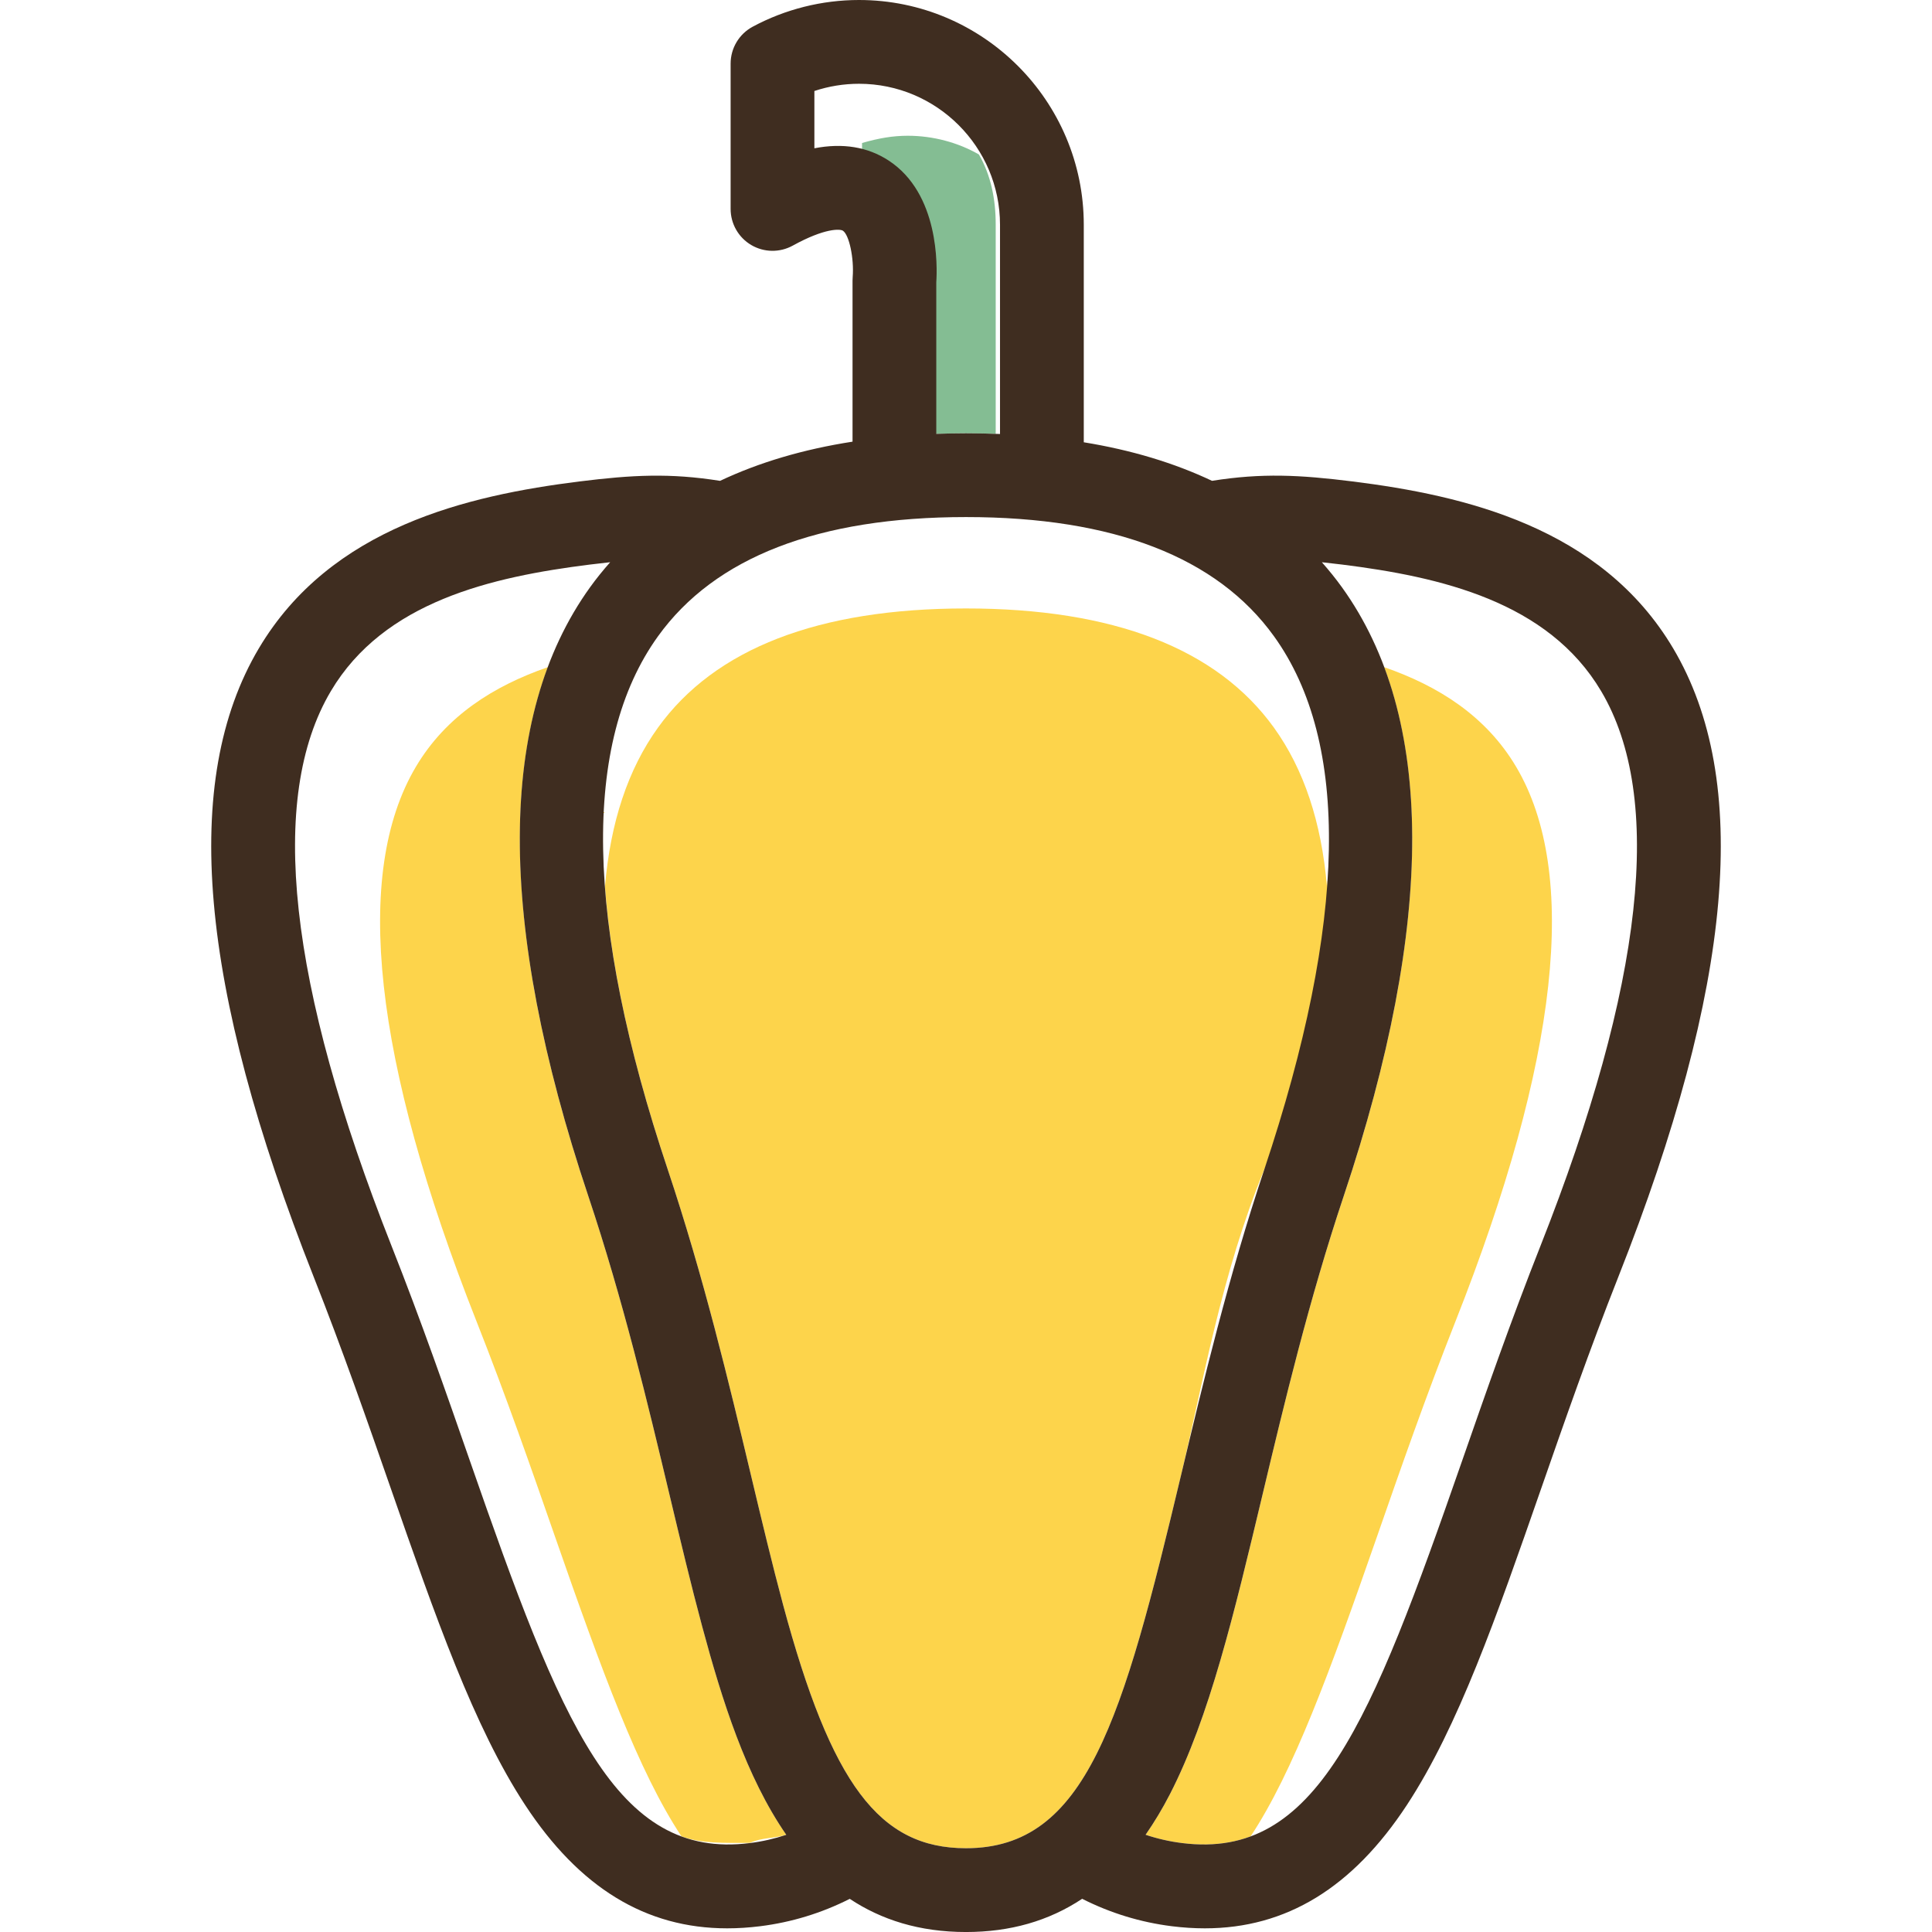
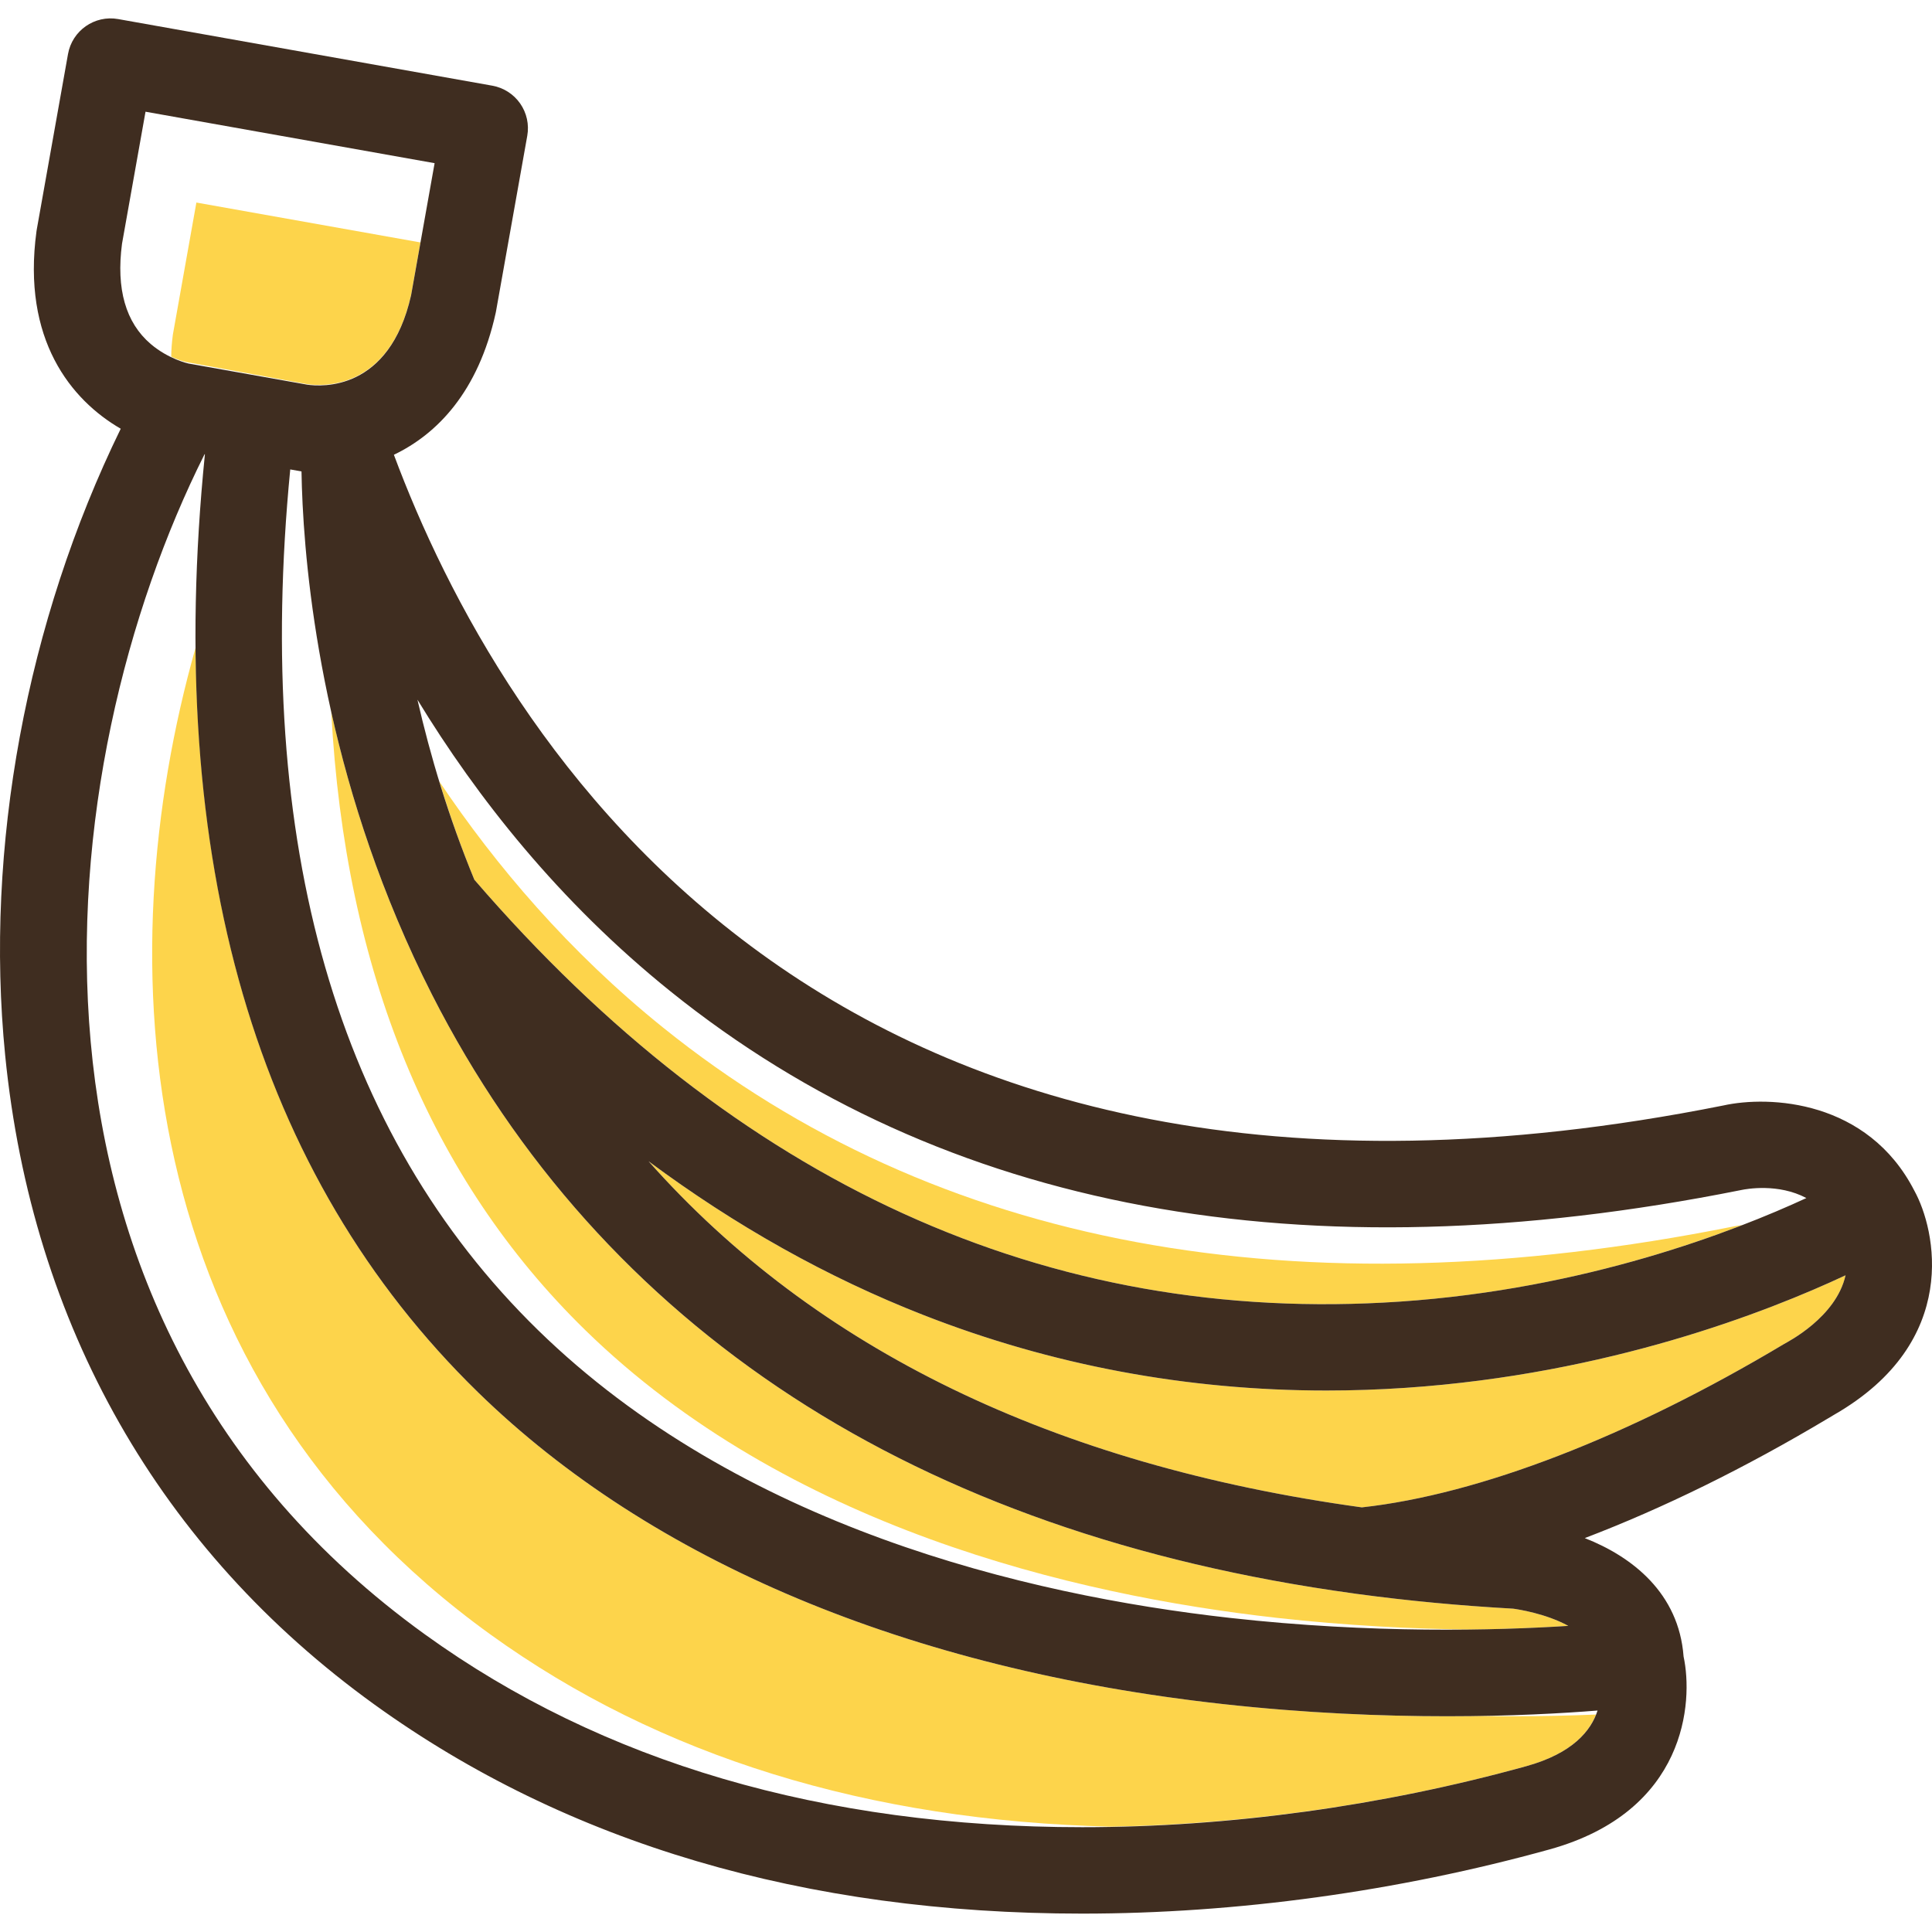
- <svg xmlns="http://www.w3.org/2000/svg" version="1.1" id="Capa_1" x="0px" y="0px" viewBox="0 0 346.9 346.9" style="enable-background:new 0 0 346.9 346.9;" xml:space="preserve">
-   <defs id="defs159" />
+ <svg xmlns="http://www.w3.org/2000/svg" version="1.1" id="Capa_1" x="0px" y="0px" viewBox="0 0 336.272 336.272" style="enable-background:new 0 0 336.272 336.272;" xml:space="preserve">
+   <defs id="defs117" />
  <g id="g3">
-     <g id="g5">
-       <path style="fill:#84bd93" d="m 154.24,15.041 c 1.056,0 2.091,0.086 3.113,0.212 -1.023,-0.126 -2.057,-0.212 -3.113,-0.212 z" id="path7" />
-       <path style="fill:#84bd93" d="m 167.465,18.811 c 0.674,0.416 1.327,0.861 1.958,1.336 -0.631,-0.475 -1.283,-0.92 -1.958,-1.336 z" id="path9" />
-       <path style="fill:#84bd93" d="m 174.581,25.348 c 0.497,0.671 0.961,1.368 1.391,2.087 -0.43,-0.72 -0.894,-1.415 -1.391,-2.087 z" id="path11" />
-       <path style="fill:#84bd93" d="m 172.224,22.564 c -0.712,-0.72 -1.474,-1.387 -2.268,-2.018 0.793,0.631 1.557,1.298 2.268,2.018 z" id="path13" />
-       <path style="fill:#84bd93" d="m 164.207,17.093 c 0.896,0.386 1.758,0.834 2.597,1.317 -0.839,-0.483 -1.7,-0.932 -2.597,-1.317 z" id="path15" />
-       <path style="fill:#84bd93" d="m 172.227,22.567 c 0.697,0.705 1.34,1.461 1.951,2.243 -0.611,-0.782 -1.253,-1.538 -1.951,-2.243 z" id="path17" />
-       <path style="fill:#84bd93" d="m 148.513,26.308 c 0.179,-0.017 0.354,-0.025 0.53,-0.037 -0.176,0.011 -0.352,0.02 -0.53,0.037 z" id="path19" />
-       <path style="fill:#84bd93" d="m 161.294,16.061 c 0.97,0.282 1.923,0.605 2.842,0.997 -0.919,-0.392 -1.872,-0.715 -2.842,-0.997 z" id="path21" />
-       <path style="fill:#84bd93" d="m 175.77,27.739 c -3.711,-2.135 -8.199,-3.364 -12.778,-3.364 -2.73,0 -5.207,0.443 -8.207,1.298 l 0,2.227 c 0,0 0.389,0 0.389,0 1.401,0 2.762,0.569 4.011,1.382 9.12,5.936 8.6,18.605 8.6,21.388 l 0,27.23 c 3,-0.061 3.304,-0.1 5.114,-0.1 2.076,0 5.886,0.045 5.886,0.125 l 0,-37.568 c 0,-4.596 -0.865,-8.899 -3.015,-12.618 z" id="path23" />
-       <path style="fill:#84bd93" d="m 150.913,26.225 c 0.102,0.002 0.206,0.002 0.308,0.006 -0.101,-0.004 -0.205,-0.003 -0.308,-0.006 z" id="path25" />
-       <path style="fill:#84bd93" d="m 158.237,15.389 c 0.76,0.122 1.51,0.275 2.246,0.463 -0.737,-0.188 -1.485,-0.342 -2.246,-0.463 z" id="path27" />
+     <path style="fill:#FDD44B;" d="M230.868,242.026c-24.295,0-47.848-4.41-70.196-13.163c-16.642-6.517-32.606-15.46-47.786-26.739   c28.99,32.684,70.539,52.859,124.15,60.241c20.504-2.265,46.545-12.33,73.472-28.43c0.575-0.344,9.078-4.63,10.716-11.965   c-13.594,6.364-41.307,17.197-76.548,19.586C240.051,241.87,235.444,242.026,230.868,242.026z" id="path5" />
+     <g id="g7">
+       <path style="fill:#FDD44B;" d="M263.25,298.721c-1.788,0-3.647-0.019-5.539-0.048c0.415-0.007,0.81-0.017,1.218-0.025    c-2.251,0.044-4.596,0.073-7.06,0.073c-11.24,0-24.593-0.525-39.115-2.134c-54.571-6.047-99.376-24.814-129.571-54.272    c-33.459-32.639-49.888-78.2-49.101-135.65c-0.027,2.03-0.055,4.06-0.04,6.061c-15.407,54.47-11.363,126.548,51.321,171.762    c29.404,21.212,65.753,32.441,108.096,33.45c23.939-0.452,48.781-4.041,72.198-10.527c7.548-2.091,10.806-5.664,12.127-8.989    C273.489,298.601,268.615,298.721,263.25,298.721z" id="path9" />
+       <path style="fill:#FDD44B;" d="M275.863,297.891c0.767-0.055,1.506-0.11,2.198-0.165    C277.37,297.781,276.629,297.836,275.863,297.891z" id="path11" />
+       <path style="fill:#FDD44B;" d="M34.128,103.642c0.078-3.265,0.219-6.573,0.408-9.913C34.349,97.068,34.205,100.378,34.128,103.642    z" id="path13" />
+       <path style="fill:#FDD44B;" d="M35.664,79.06c-0.389,3.862-0.681,7.658-0.93,11.424C34.986,86.716,35.276,82.922,35.664,79.06z" id="path15" />
+       <path style="fill:#FDD44B;" d="M260.296,298.62c0.772-0.018,1.523-0.04,2.267-0.062    C261.819,298.58,261.068,298.601,260.296,298.62z" id="path17" />
+       <path style="fill:#FDD44B;" d="M273.456,298.053c0.551-0.035,1.079-0.07,1.599-0.106    C274.537,297.983,274.006,298.018,273.456,298.053z" id="path19" />
+       <path style="fill:#FDD44B;" d="M263.632,298.526c1.045-0.035,2.059-0.073,3.042-0.115    C265.691,298.453,264.676,298.491,263.632,298.526z" id="path21" />
+       <path style="fill:#FDD44B;" d="M267.639,298.367c0.679-0.031,1.349-0.062,1.997-0.095    C268.989,298.305,268.317,298.336,267.639,298.367z" id="path23" />
+       <path style="fill:#FDD44B;" d="M270.745,298.212c0.564-0.031,1.115-0.062,1.652-0.094    C271.861,298.15,271.308,298.182,270.745,298.212z" id="path25" />
    </g>
-     <g id="g29">
-       <path style="fill:#fdd44b" d="m 91.301,281.761 c -0.623,-1.689 -1.254,-3.42 -1.891,-5.191 0.637,1.77 1.268,3.503 1.891,5.191 z" id="path31" />
-       <path style="fill:#fdd44b" d="m 93.514,287.641 c -0.65,-1.692 -1.303,-3.42 -1.964,-5.205 0.661,1.785 1.314,3.514 1.964,5.205 z" id="path33" />
-       <path style="fill:#fdd44b" d="m 100.126,303.442 c -0.642,-1.374 -1.282,-2.794 -1.923,-4.265 0.64,1.471 1.281,2.891 1.923,4.265 z" id="path35" />
-       <path style="fill:#fdd44b" d="m 95.875,293.637 c -0.65,-1.601 -1.304,-3.262 -1.961,-4.96 0.657,1.698 1.311,3.36 1.961,4.96 z" id="path37" />
-       <path style="fill:#fdd44b" d="m 97.893,298.457 c -0.616,-1.428 -1.232,-2.895 -1.851,-4.413 0.619,1.518 1.236,2.985 1.851,4.413 z" id="path39" />
-       <path style="fill:#fdd44b" d="m 89.065,275.615 c -0.679,-1.891 -1.367,-3.829 -2.065,-5.812 0.698,1.981 1.387,3.921 2.065,5.812 z" id="path41" />
-       <path style="fill:#fdd44b" d="m 111.85,322.335 c 0.74,0.806 1.491,1.572 2.26,2.27 -0.769,-0.698 -1.519,-1.463 -2.26,-2.27 z" id="path43" />
-       <path style="fill:#fdd44b" d="m 105.947,105.449 c -0.936,1.299 -1.801,2.656 -2.633,4.04 0.832,-1.384 1.698,-2.74 2.633,-4.04 z" id="path45" />
-       <path style="fill:#fdd44b" d="m 86.539,268.492 c -0.704,-2.004 -1.415,-4.034 -2.144,-6.128 0.728,2.093 1.44,4.125 2.144,6.128 z" id="path47" />
-       <path style="fill:#fdd44b" d="m 119.319,328.342 c -0.832,-0.453 -1.644,-0.959 -2.44,-1.52 0.795,0.561 1.609,1.067 2.44,1.52 z" id="path49" />
-       <path style="fill:#fdd44b" d="m 122.346,329.734 c -0.897,-0.332 -1.766,-0.736 -2.621,-1.181 0.855,0.444 1.724,0.849 2.621,1.181 z" id="path51" />
-       <path style="fill:#fdd44b" d="m 126.073,292.016 c -1.986,-7.385 -3.871,-15.287 -5.866,-23.654 -3.905,-16.376 -8.333,-34.938 -14.583,-53.626 -14.331,-42.837 -16.112,-76.196 -5.381,-99.436 -0.676,1.464 -1.317,2.955 -1.894,4.5 -9.652,3.344 -18.25,8.724 -23.679,17.885 -11.329,19.115 -7.662,52.624 10.9,99.594 5.343,13.522 9.792,26.301 14.095,38.66 8.377,24.056 15.001,42.176 22.688,53.781 3.672,1.357 7.716,1.179 12.278,1.179 l 0.002,0 c 2.24,-1 4.426,-0.763 6.546,-1.468 -7.202,-10.406 -11.53,-24.124 -15.106,-37.415 z" id="path53" />
-       <path style="fill:#fdd44b" d="m 116.517,326.555 c -0.779,-0.569 -1.545,-1.181 -2.294,-1.854 0.749,0.673 1.515,1.285 2.294,1.854 z" id="path55" />
-       <path style="fill:#fdd44b" d="m 104.463,311.888 c -1.351,-2.366 -2.678,-4.943 -3.997,-7.728 1.319,2.785 2.647,5.362 3.997,7.728 z" id="path57" />
-       <path style="fill:#fdd44b" d="m 100.908,113.936 c 0.529,-1.076 1.085,-2.13 1.669,-3.161 -0.583,1.031 -1.14,2.084 -1.669,3.161 z" id="path59" />
-       <path style="fill:#fdd44b" d="m 111.457,321.901 c -0.729,-0.817 -1.447,-1.678 -2.152,-2.6 0.705,0.923 1.423,1.783 2.152,2.6 z" id="path61" />
-       <path style="fill:#fdd44b" d="m 106.835,315.792 c -0.679,-1.04 -1.348,-2.136 -2.013,-3.277 0.664,1.141 1.334,2.237 2.013,3.277 z" id="path63" />
-       <path style="fill:#fdd44b" d="m 109.098,319.021 c -0.673,-0.892 -1.335,-1.835 -1.99,-2.822 0.655,0.987 1.318,1.93 1.99,2.822 z" id="path65" />
+     <g id="g27">
+       <path style="fill:#FDD44B;" d="M27.891,61.091c-0.552-0.357-1.113-0.751-1.666-1.222C26.778,60.341,27.338,60.733,27.891,61.091z" id="path29" />
+       <path style="fill:#FDD44B;" d="M73.189,42.199l-39.007-6.945L30.09,58.231c-0.182,1.376-0.275,2.593-0.291,3.847    c1.704,0.816,2.996,1.011,3.016,1.011h0.003l20.628,3.766c2.462,0.364,14.337,1.257,18.108-15.521l4.091-22.954L73.189,42.199z" id="path31" />
+       <path style="fill:#FDD44B;" d="M29.777,62.161c-0.485-0.233-1.009-0.524-1.541-0.849C28.771,61.64,29.29,61.927,29.777,62.161z" id="path33" />
    </g>
-     <g id="g67">
-       <path style="fill:#fdd44b" d="m 262.37,262.753 c -0.662,1.899 -1.309,3.749 -1.95,5.574 0.641,-1.825 1.289,-3.676 1.95,-5.574 z" id="path69" />
-       <path style="fill:#fdd44b" d="m 251.056,293.562 c 0.628,-1.548 1.26,-3.154 1.895,-4.793 -0.635,1.64 -1.267,3.245 -1.895,4.793 z" id="path71" />
-       <path style="fill:#fdd44b" d="m 257.856,275.557 c 0.663,-1.848 1.336,-3.744 2.018,-5.679 -0.682,1.936 -1.355,3.83 -2.018,5.679 z" id="path73" />
-       <path style="fill:#fdd44b" d="m 255.652,281.616 c 0.595,-1.612 1.196,-3.264 1.803,-4.95 -0.607,1.687 -1.208,3.337 -1.803,4.95 z" id="path75" />
-       <path style="fill:#fdd44b" d="m 253.422,287.549 c 0.632,-1.648 1.268,-3.33 1.912,-5.067 -0.644,1.738 -1.28,3.419 -1.912,5.067 z" id="path77" />
-       <path style="fill:#fdd44b" d="m 241.029,105.562 c 0.903,1.26 1.743,2.572 2.548,3.911 -0.806,-1.339 -1.645,-2.651 -2.548,-3.911 z" id="path79" />
-       <path style="fill:#fdd44b" d="m 240.986,101.372 c 17.646,2.207 36.973,6.635 46.515,22.738 1.416,2.389 2.598,5.003 3.546,7.84 -0.948,-2.838 -2.129,-5.452 -3.546,-7.841 -9.542,-16.102 -28.868,-20.529 -46.513,-22.737 -0.083,-0.011 -0.154,-0.017 -0.236,-0.027 0.082,0.01 0.152,0.017 0.234,0.027 z" id="path81" />
-       <path style="fill:#fdd44b" d="m 247.234,275.939 c 4.303,-12.359 8.753,-25.139 14.096,-38.66 18.563,-46.97 22.229,-80.479 10.901,-99.594 -5.429,-9.161 -14.027,-14.541 -23.678,-17.885 -0.575,-1.539 -1.214,-3.025 -1.887,-4.484 10.723,23.24 8.939,56.594 -5.387,99.421 -6.25,18.681 -10.675,37.237 -14.579,53.609 -5.123,21.479 -9.548,40.028 -16.626,53.795 -1.367,2.66 -2.832,5.076 -4.375,7.301 2.126,0.709 4.32,1.21 6.568,1.491 0.001,0 0.001,0 0.001,0 4.564,0.573 8.609,0.161 12.282,-1.198 7.684,-11.605 14.308,-29.741 22.684,-53.796 z" id="path83" />
-       <path style="fill:#fdd44b" d="m 245.979,113.91 c -0.52,-1.058 -1.068,-2.094 -1.642,-3.109 0.575,1.014 1.122,2.051 1.642,3.109 z" id="path85" />
-       <path style="fill:#fdd44b" d="m 249.082,298.28 c 0.564,-1.311 1.129,-2.656 1.695,-4.042 -0.567,1.386 -1.131,2.73 -1.695,4.042 z" id="path87" />
-       <path style="fill:#fdd44b" d="m 242.502,311.77 c 0.642,-1.129 1.281,-2.289 1.914,-3.513 -0.633,1.224 -1.272,2.384 -1.914,3.513 z" id="path89" />
-       <path style="fill:#fdd44b" d="m 240.105,315.728 c 0.648,-0.995 1.288,-2.043 1.923,-3.131 -0.635,1.088 -1.275,2.136 -1.923,3.131 z" id="path91" />
-       <path style="fill:#fdd44b" d="m 237.896,318.888 c 0.613,-0.818 1.218,-1.677 1.816,-2.575 -0.598,0.898 -1.204,1.757 -1.816,2.575 z" id="path93" />
-       <path style="fill:#fdd44b" d="m 235.49,321.846 c 0.699,-0.787 1.39,-1.614 2.068,-2.499 -0.679,0.885 -1.368,1.712 -2.068,2.499 z" id="path95" />
-       <path style="fill:#fdd44b" d="m 244.567,307.956 c 0.603,-1.174 1.203,-2.401 1.801,-3.661 -0.598,1.26 -1.198,2.487 -1.801,3.661 z" id="path97" />
-       <path style="fill:#fdd44b" d="m 248.658,299.265 c -0.612,1.403 -1.224,2.759 -1.837,4.073 0.613,-1.313 1.225,-2.67 1.837,-4.073 z" id="path99" />
-       <path style="fill:#fdd44b" d="m 227.142,328.568 c -0.829,0.43 -1.672,0.821 -2.541,1.145 0.868,-0.324 1.712,-0.715 2.541,-1.145 z" id="path101" />
-       <path style="fill:#fdd44b" d="m 229.993,326.84 c -0.779,0.548 -1.575,1.043 -2.389,1.488 0.814,-0.444 1.61,-0.94 2.389,-1.488 z" id="path103" />
-       <path style="fill:#fdd44b" d="m 232.595,324.768 c -0.707,0.631 -1.429,1.21 -2.164,1.749 0.734,-0.539 1.457,-1.118 2.164,-1.749 z" id="path105" />
-       <path style="fill:#fdd44b" d="m 232.817,324.578 c 0.742,-0.675 1.467,-1.415 2.183,-2.192 -0.716,0.777 -1.441,1.517 -2.183,2.192 z" id="path107" />
+     <g id="g35">
+       <path style="fill:#FDD44B;" d="M310.297,210.355c0.572-0.247,1.156-0.497,1.691-0.734    C311.452,209.859,310.87,210.108,310.297,210.355z" id="path37" />
+       <path style="fill:#FDD44B;" d="M307.27,211.63c0.696-0.286,1.394-0.572,2.047-0.85C308.664,211.057,307.966,211.344,307.27,211.63    z" id="path39" />
+       <path style="fill:#FDD44B;" d="M301.833,213.446c-0.066,0.015-0.073,0.017-0.139,0.029    c-76.129,15.214-138.794,3.575-186.245-34.592c-16.437-13.221-29.173-28.249-38.974-42.85c1.697,5.549,3.691,11.264,6.083,17.078    c45.599,52.88,99.791,77.595,161.101,73.438c24.696-1.675,45.53-7.889,59.616-13.326    C302.557,213.304,302.046,213.401,301.833,213.446z" id="path41" />
+       <path style="fill:#FDD44B;" d="M304.184,212.867c0.734-0.288,1.469-0.575,2.164-0.856    C305.654,212.292,304.918,212.58,304.184,212.867z" id="path43" />
+       <path style="fill:#FDD44B;" d="M75.594,132.988c-0.397-1.372-0.814-2.759-1.174-4.105    C74.778,130.23,75.198,131.615,75.594,132.988z" id="path45" />
    </g>
-     <g id="g109">
-       <path style="fill:#fdd44b" d="m 113.438,122.6 c 0.407,-0.931 0.863,-1.817 1.319,-2.703 -0.456,0.885 -0.911,1.773 -1.319,2.703 z" id="path111" />
-       <path style="fill:#fdd44b" d="m 115.632,118.191 c 0.587,-1.033 1.234,-2.011 1.892,-2.979 -0.657,0.968 -1.304,1.947 -1.892,2.979 z" id="path113" />
-       <path style="fill:#fdd44b" d="m 110.172,132.712 c 0.268,-1.187 0.572,-2.344 0.899,-3.478 -0.328,1.133 -0.629,2.292 -0.899,3.478 z" id="path115" />
-       <path style="fill:#fdd44b" d="m 111.616,127.425 c 0.334,-1.028 0.708,-2.019 1.093,-3.001 -0.386,0.981 -0.758,1.975 -1.093,3.001 z" id="path117" />
-       <path style="fill:#fdd44b" d="m 238.253,159.14 c -0.972,-11.485 -4.129,-21.013 -9.515,-28.494 -10.221,-14.197 -28.826,-21.396 -55.296,-21.396 -26.472,0 -45.077,7.199 -55.297,21.395 -5.385,7.48 -8.542,17.008 -9.514,28.491 -0.348,-4.73 -0.413,-9.209 -0.2,-13.439 -0.884,17.279 2.919,38.744 11.458,64.27 6.463,19.32 10.973,38.227 14.95,54.907 1.969,8.259 3.83,16.06 5.759,23.235 8.692,32.302 17.289,43.751 32.853,43.751 21.628,0 28.115,-22.975 38.616,-67.003 3.977,-16.675 7.22,-36.046 14.947,-54.89 11.311,-27.588 11.763,-57.941 11.239,-50.827 z" id="path119" />
-       <path style="fill:#fdd44b" d="m 108.46,145.269 c 0.102,-1.853 0.263,-3.654 0.474,-5.41 -0.213,1.754 -0.37,3.558 -0.474,5.41 z" id="path121" />
-       <path style="fill:#fdd44b" d="m 109.114,138.561 c 0.197,-1.429 0.429,-2.825 0.7,-4.187 -0.272,1.361 -0.502,2.76 -0.7,4.187 z" id="path123" />
+     <g id="g47">
+       <path style="fill:#FDD44B;" d="M263.367,279.993c-9.301-0.518-18.332-1.372-27.089-2.555c-0.032-0.003-0.064-0.008-0.096-0.012    c-0.115-0.016-0.227-0.033-0.342-0.049c-0.1-0.014-0.201-0.025-0.299-0.045c-37.968-5.22-70.728-16.689-97.644-34.234    c-26.898-17.534-47.99-41.073-62.694-69.965c-2.222-4.366-4.217-8.712-6.028-13.013c-0.013-0.028-0.024-0.057-0.037-0.086    c-6.135-14.585-10.027-28.617-12.498-40.933c0.317,1.579,0.648,3.176,1.014,4.809c2.409,45.13,17.19,81.213,44.207,107.594    c34.997,34.173,84.783,46.102,120.385,50.09c12.192,1.366,23.596,1.918,33.54,2.034c-1.44,0.017-2.923,0.026-4.444,0.024    c8.653,0.007,16.037-0.304,21.627-0.662C269.057,280.838,264.187,280.103,263.367,279.993z" id="path49" />
+       <path style="fill:#FDD44B;" d="M251.102,283.65c-1.329-0.002-2.694-0.013-4.081-0.031    C248.409,283.637,249.772,283.648,251.102,283.65z" id="path51" />
+       <path style="fill:#FDD44B;" d="M241.157,283.492c-1.424-0.042-2.872-0.094-4.343-0.156    C238.286,283.398,239.732,283.45,241.157,283.492z" id="path53" />
+       <path style="fill:#FDD44B;" d="M245.934,283.602c-1.173-0.019-2.366-0.045-3.576-0.077    C243.568,283.557,244.76,283.582,245.934,283.602z" id="path55" />
+       <path style="fill:#FDD44B;" d="M224.652,282.598c-1.211-0.095-2.435-0.199-3.666-0.31    C222.218,282.399,223.44,282.503,224.652,282.598z" id="path57" />
+       <path style="fill:#FDD44B;" d="M219.344,282.14c-1.757-0.167-3.527-0.345-5.32-0.546    C215.817,281.794,217.588,281.973,219.344,282.14z" id="path59" />
+       <path style="fill:#FDD44B;" d="M236.356,283.318c-1.617-0.071-3.265-0.156-4.934-0.254    C233.091,283.162,234.739,283.247,236.356,283.318z" id="path61" />
+       <path style="fill:#FDD44B;" d="M230.118,282.982c-1.241-0.077-2.493-0.161-3.76-0.254    C227.625,282.821,228.876,282.905,230.118,282.982z" id="path63" />
+       <path style="fill:#FDD44B;" d="M52.665,87.652c-0.047-0.951-0.083-1.849-0.112-2.701C52.582,85.804,52.618,86.7,52.665,87.652z" id="path65" />
+       <path style="fill:#FDD44B;" d="M54.027,103.07c-0.163-1.301-0.315-2.58-0.447-3.808C53.712,100.49,53.864,101.768,54.027,103.07z" id="path67" />
+       <path style="fill:#FDD44B;" d="M55.46,112.747c-0.226-1.326-0.436-2.627-0.63-3.901C55.023,110.12,55.233,111.42,55.46,112.747z" id="path69" />
+       <path style="fill:#FDD44B;" d="M54.708,108.061c-0.207-1.392-0.394-2.748-0.566-4.073    C54.314,105.313,54.501,106.668,54.708,108.061z" id="path71" />
+       <path style="fill:#FDD44B;" d="M56.427,118.032c-0.299-1.527-0.579-3.032-0.835-4.501    C55.848,115.001,56.128,116.505,56.427,118.032z" id="path73" />
+       <path style="fill:#FDD44B;" d="M53.567,99.146c-0.136-1.272-0.251-2.49-0.357-3.678C53.316,96.657,53.431,97.873,53.567,99.146z" id="path75" />
+       <path style="fill:#FDD44B;" d="M52.536,84.433c-0.026-0.839-0.047-1.646-0.059-2.379C52.489,82.787,52.51,83.593,52.536,84.433z" id="path77" />
+       <path style="fill:#FDD44B;" d="M52.854,90.892c-0.063-0.961-0.118-1.886-0.164-2.769C52.735,89.007,52.79,89.93,52.854,90.892z" id="path79" />
+       <path style="fill:#FDD44B;" d="M53.142,94.698c-0.097-1.137-0.183-2.241-0.255-3.293C52.959,92.458,53.045,93.56,53.142,94.698z" id="path81" />
    </g>
-     <path style="fill:#3f2d20" d="M 300.441,116.44 C 287.512,94.624 262.875,88.951 242.854,86.446 c -9.469,-1.184 -16.255,-1.534 -25.232,-0.111 -6.778,-3.207 -14.449,-5.527 -23.024,-6.922 l 0,-39.056 C 194.599,18.104 176.494,0 154.24,0 c -6.66,0 -13.263,1.66 -19.097,4.799 -2.437,1.312 -3.956,3.855 -3.956,6.623 l 0,26.094 c 0,2.661 1.406,5.123 3.697,6.476 2.294,1.354 5.127,1.392 7.457,0.11 5.785,-3.191 8.501,-3 8.996,-2.684 1.137,0.733 2.028,4.947 1.768,8.316 -0.019,0.219 -0.028,0.437 -0.028,0.656 l 0,28.912 c -8.881,1.381 -16.81,3.737 -23.788,7.037 -8.98,-1.426 -15.766,-1.075 -25.239,0.109 -20.02,2.505 -44.658,8.178 -57.589,29.994 -14.017,23.652 -10.794,60.547 9.85,112.792 5.229,13.233 9.627,25.863 13.88,38.078 7.983,22.928 14.878,42.729 24.086,56.764 9.757,14.871 21.674,22.166 36.295,22.166 1.928,0 3.905,-0.127 5.928,-0.38 0.002,0 0.004,-0.001 0.006,-0.001 5.631,-0.704 11.022,-2.36 16.072,-4.913 5.654,3.749 12.488,5.955 20.874,5.955 7.921,0 14.843,-1.976 20.856,-5.964 5.053,2.557 10.449,4.216 16.087,4.922 0.002,0 0.004,0.001 0.004,0.001 2.026,0.253 4.001,0.38 5.931,0.38 14.621,0 26.539,-7.296 36.296,-22.165 9.209,-14.035 16.103,-33.836 24.085,-56.762 4.254,-12.215 8.652,-24.847 13.881,-38.08 20.644,-52.249 23.866,-89.144 9.849,-112.795 z m -37.936,145.926 c -16.412,47.133 -26.099,71.601 -50.238,68.567 0,0 -0.001,0 -0.002,0 -2.248,-0.281 -4.442,-0.783 -6.568,-1.491 1.543,-2.225 3.008,-4.642 4.375,-7.301 7.078,-13.766 11.502,-32.316 16.626,-53.795 3.904,-16.371 8.33,-34.927 14.579,-53.609 16.495,-49.308 16.386,-86.078 -0.323,-109.288 -1.129,-1.569 -2.339,-3.061 -3.607,-4.497 1.159,0.122 2.355,0.258 3.64,0.42 17.645,2.207 36.971,6.635 46.513,22.737 11.329,19.115 7.662,52.625 -10.9,99.596 -5.342,13.522 -9.792,26.302 -14.095,38.661 z m -127.87,68.567 -0.002,0 c -24.149,3.034 -33.827,-21.436 -50.238,-68.569 -4.303,-12.359 -8.753,-25.139 -14.096,-38.66 -18.562,-46.97 -22.229,-80.479 -10.9,-99.594 9.543,-16.102 28.869,-20.53 46.515,-22.738 1.283,-0.161 2.488,-0.3 3.646,-0.424 -1.27,1.437 -2.482,2.93 -3.613,4.501 -16.71,23.21 -16.819,59.979 -0.323,109.288 6.25,18.687 10.678,37.249 14.583,53.626 1.995,8.367 3.88,16.269 5.866,23.654 3.576,13.29 7.904,27.026 15.108,37.432 -2.12,0.705 -4.306,1.204 -6.546,1.484 z m 5.962,-42.825 c -1.929,-7.175 -3.79,-14.976 -5.759,-23.235 -3.978,-16.681 -8.487,-35.587 -14.95,-54.907 -14.873,-44.461 -15.457,-76.669 -1.734,-95.729 10.221,-14.197 28.826,-21.395 55.297,-21.395 26.47,0 45.076,7.198 55.296,21.396 13.723,19.06 13.14,51.267 -1.733,95.728 -6.461,19.314 -10.969,38.215 -14.946,54.89 -10.502,44.029 -16.988,67.003 -38.616,67.003 -15.566,0 -24.163,-11.449 -32.855,-43.751 z m 5.63,-271.769 c 2.571,-0.855 5.282,-1.297 8.012,-1.297 13.961,0 25.318,11.356 25.318,25.316 l 0,37.568 c -1.999,-0.08 -4.031,-0.125 -6.107,-0.125 -1.81,0 -3.583,0.039 -5.335,0.1 l 0,-27.231 c 0.186,-2.783 0.546,-15.922 -8.574,-21.857 -3.757,-2.445 -8.21,-3.173 -13.315,-2.188 l 0,-10.286 z" id="path125" />
+     <path style="fill:#3F2D20;" d="M333.203,207.253c-8.104-15.799-25.228-16.625-33.28-14.834   C143.286,223.676,86.843,128.181,68.557,79.154c7.508-3.596,14.686-10.937,17.718-24.676c0.022-0.101,0.042-0.201,0.06-0.303   l5.438-30.54c0.349-1.963-0.095-3.985-1.237-5.622c-1.141-1.635-2.886-2.751-4.849-3.1L20.56,3.318   c-4.081-0.727-7.995,1.997-8.722,6.086L6.4,39.943c-0.018,0.101-0.034,0.203-0.048,0.305c-2.566,18.863,6.021,29.37,14.662,34.374   C4.606,108.227-2.702,147.501,0.901,183.697c4.673,46.956,26.901,86.029,64.282,112.992   c33.467,24.142,74.914,36.383,123.188,36.383c26.823,0,54.938-3.86,81.303-11.165c23.881-6.615,25.064-25.699,23.359-33.588   c-0.827-11.043-8.939-17.368-17.197-20.608c13.565-5.172,27.91-12.207,42.392-20.867c0.478-0.286,0.833-0.499,1.056-0.628   C341.398,233.486,336.907,213.958,333.203,207.253z M310.508,233.935c-26.927,16.1-52.968,26.165-73.472,28.43   c-53.611-7.382-95.16-27.556-124.15-60.241c15.181,11.278,31.144,20.222,47.786,26.739c22.348,8.753,45.9,13.163,70.196,13.163   c4.576,0,9.183-0.156,13.809-0.47c35.241-2.39,62.954-13.222,76.548-19.586C319.586,229.305,311.083,233.591,310.508,233.935z    M265.658,307.412c-25.078,6.947-51.803,10.618-77.288,10.618c-45.049,0-83.535-11.284-114.388-33.541   C-2.847,229.072,8.409,133.295,35.609,79.05l0.056,0.01c-7.108,70.621,8.863,125.547,47.519,163.255   c30.195,29.458,75.001,48.225,129.571,54.272c14.521,1.609,27.875,2.134,39.115,2.134c11.093,0,20.121-0.511,26.191-0.995   C276.929,301.238,273.733,305.174,265.658,307.412z M21.237,42.422l4.091-22.978l50.317,8.958L71.554,51.38   c-3.77,16.779-15.646,15.933-18.108,15.568l-20.628-3.672l-0.003-0.001c-0.033-0.006-3.48-0.751-6.59-3.407   C21.875,56.154,20.197,50.285,21.237,42.422z M303.098,207.122c0.854-0.178,6.426-1.202,11.307,1.405   c-12.568,5.814-38.354,15.826-70.746,18.023c-61.31,4.157-115.501-20.559-161.101-73.438c-4.509-10.955-7.68-21.61-9.9-31.33   c10.346,16.988,24.622,35.148,44.055,50.778c47.451,38.167,110.116,49.805,186.245,34.591   C303.024,207.138,303.032,207.136,303.098,207.122z M272.968,282.989c-12.559,0.805-34.136,1.384-58.944-1.395   c-35.602-3.989-85.388-15.917-120.385-50.09c-34.974-34.15-49.464-84.544-43.121-149.798l1.959,0.349   c0.215,13.201,2.422,44.128,16.66,77.98c0.013,0.029,0.024,0.058,0.037,0.086c1.812,4.302,3.806,8.648,6.028,13.013   c14.704,28.891,35.796,52.431,62.694,69.965c26.917,17.545,59.676,29.015,97.644,34.234c0.099,0.02,0.2,0.03,0.299,0.045   c0.115,0.016,0.227,0.033,0.342,0.049c0.032,0.004,0.064,0.009,0.096,0.012c8.757,1.183,17.787,2.037,27.088,2.555   C264.187,280.103,269.057,280.838,272.968,282.989z" id="path83" />
  </g>
-   <g id="g127" />
-   <g id="g129" />
-   <g id="g131" />
-   <g id="g133" />
-   <g id="g135" />
-   <g id="g137" />
-   <g id="g139" />
-   <g id="g141" />
-   <g id="g143" />
-   <g id="g145" />
-   <g id="g147" />
-   <g id="g149" />
-   <g id="g151" />
-   <g id="g153" />
-   <g id="g155" />
+   <g id="g85" />
+   <g id="g87" />
+   <g id="g89" />
+   <g id="g91" />
+   <g id="g93" />
+   <g id="g95" />
+   <g id="g97" />
+   <g id="g99" />
+   <g id="g101" />
+   <g id="g103" />
+   <g id="g105" />
+   <g id="g107" />
+   <g id="g109" />
+   <g id="g111" />
+   <g id="g113" />
</svg>
